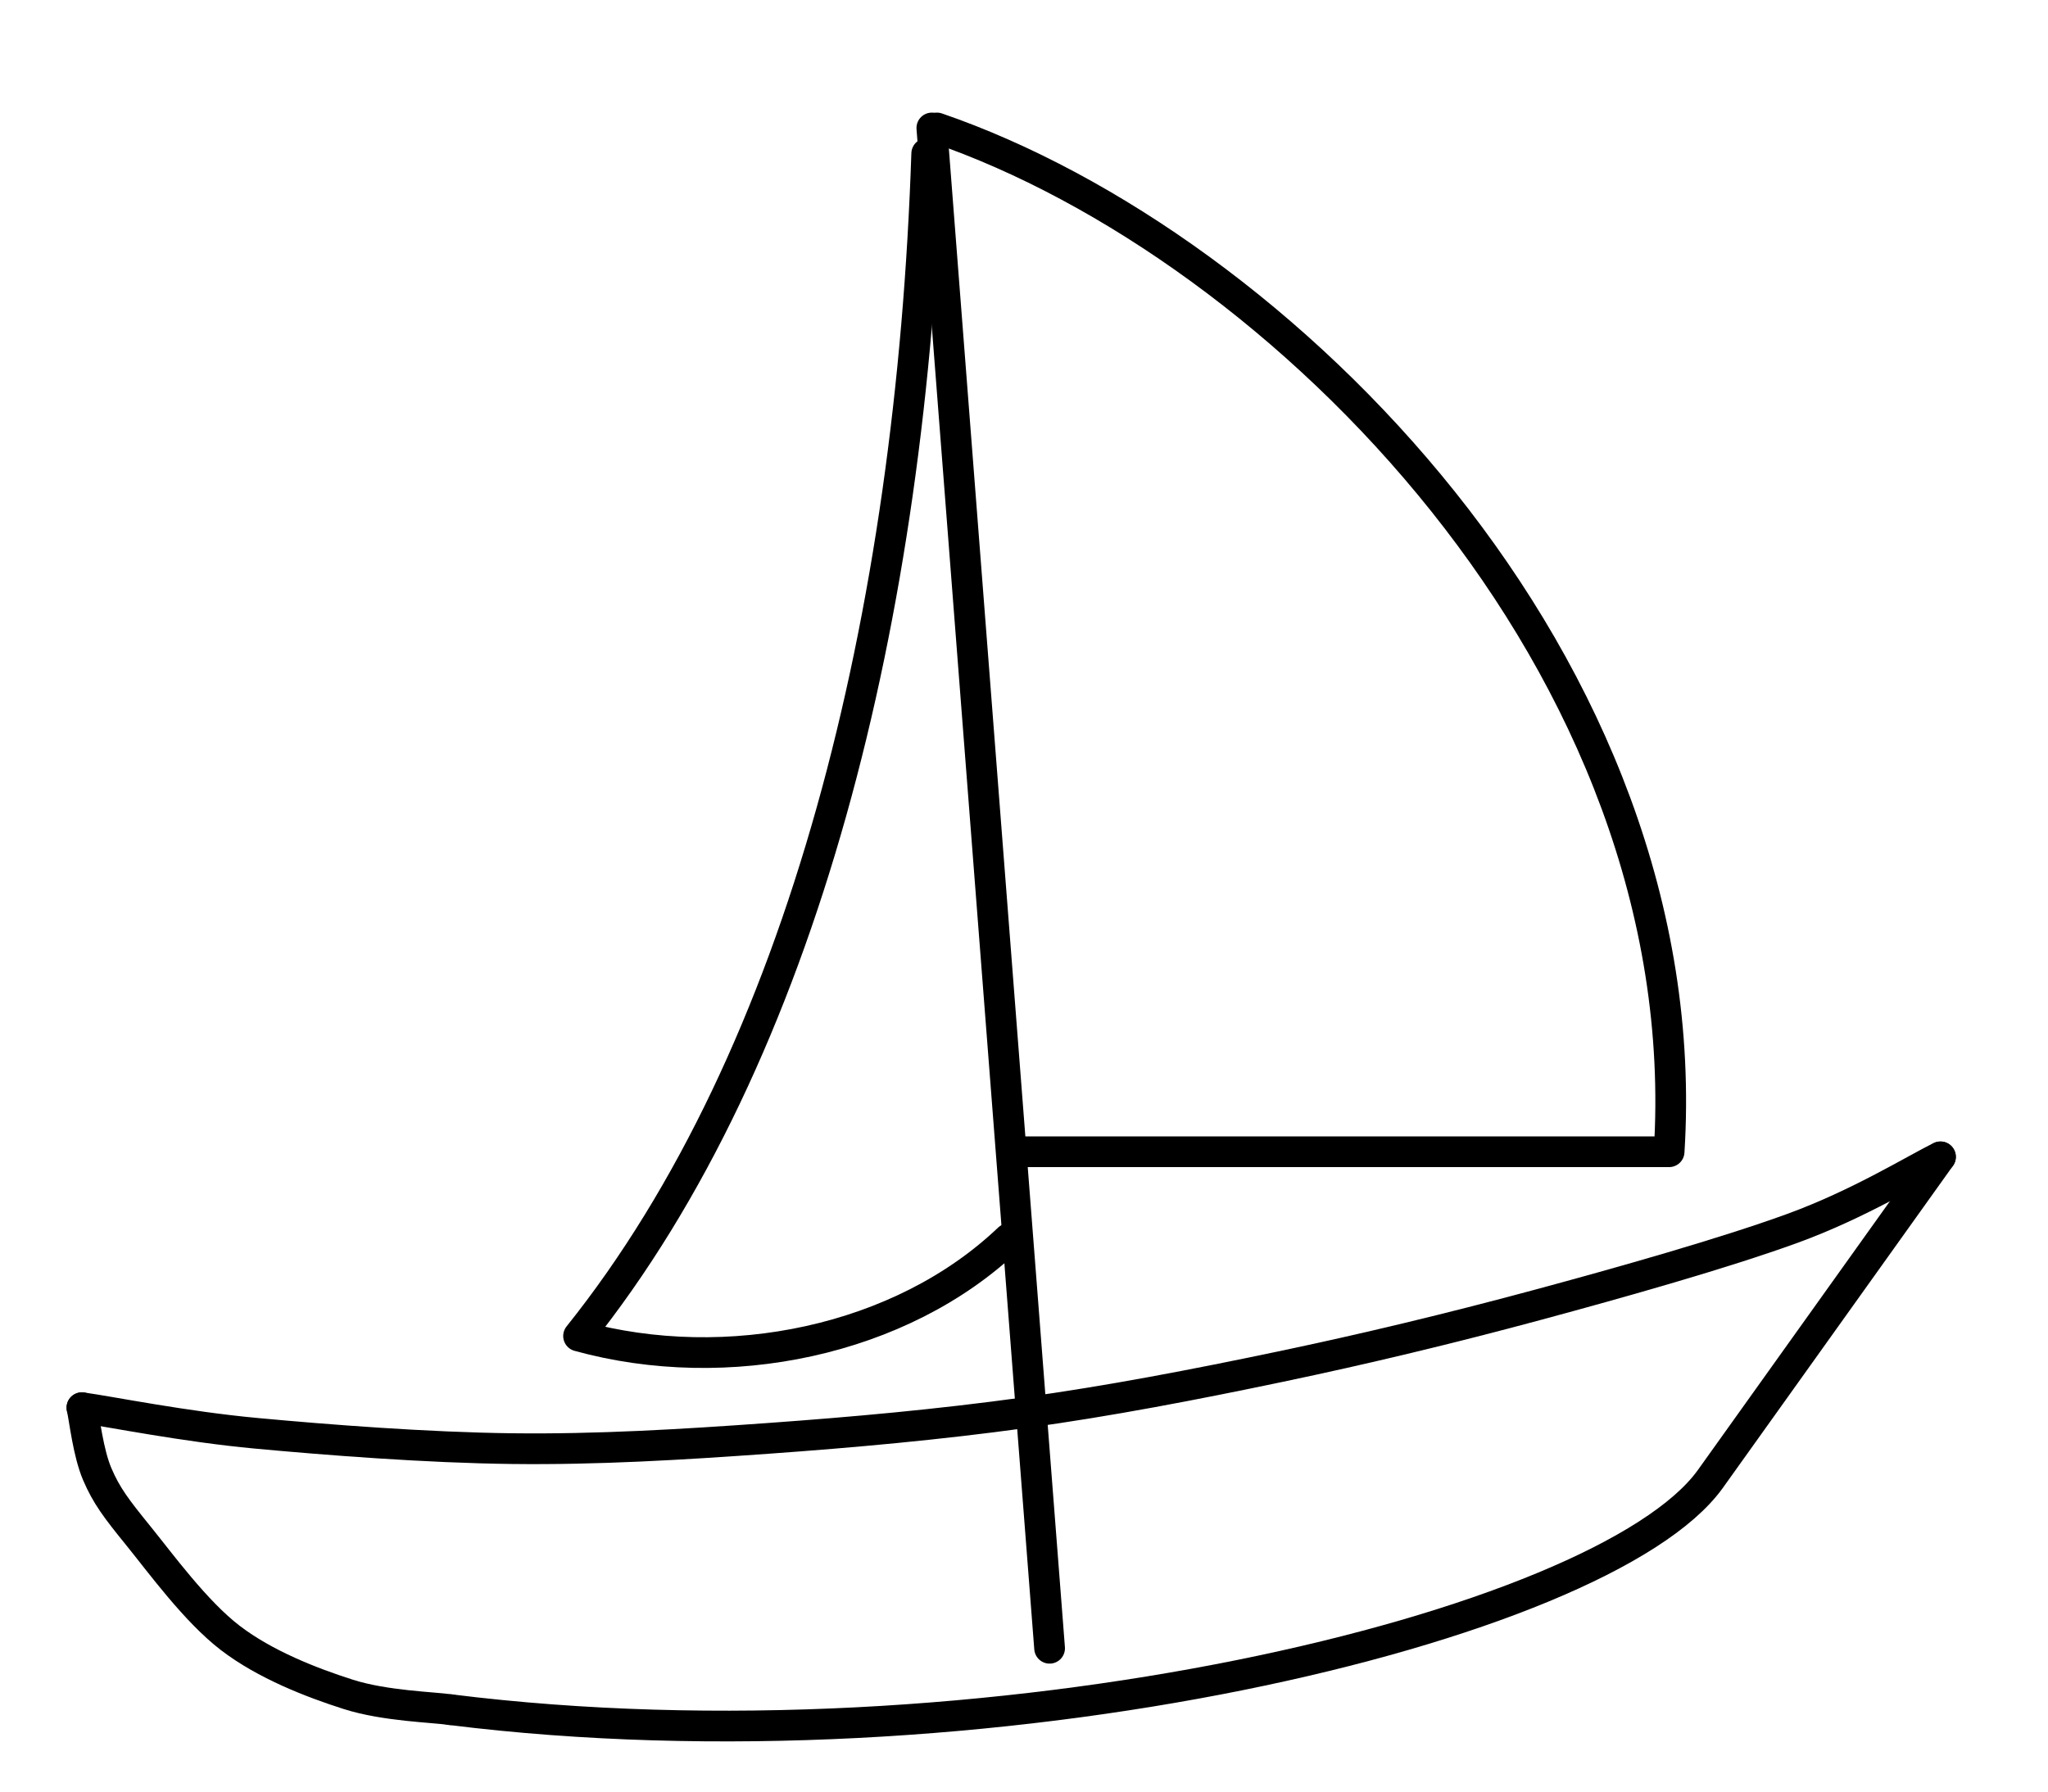
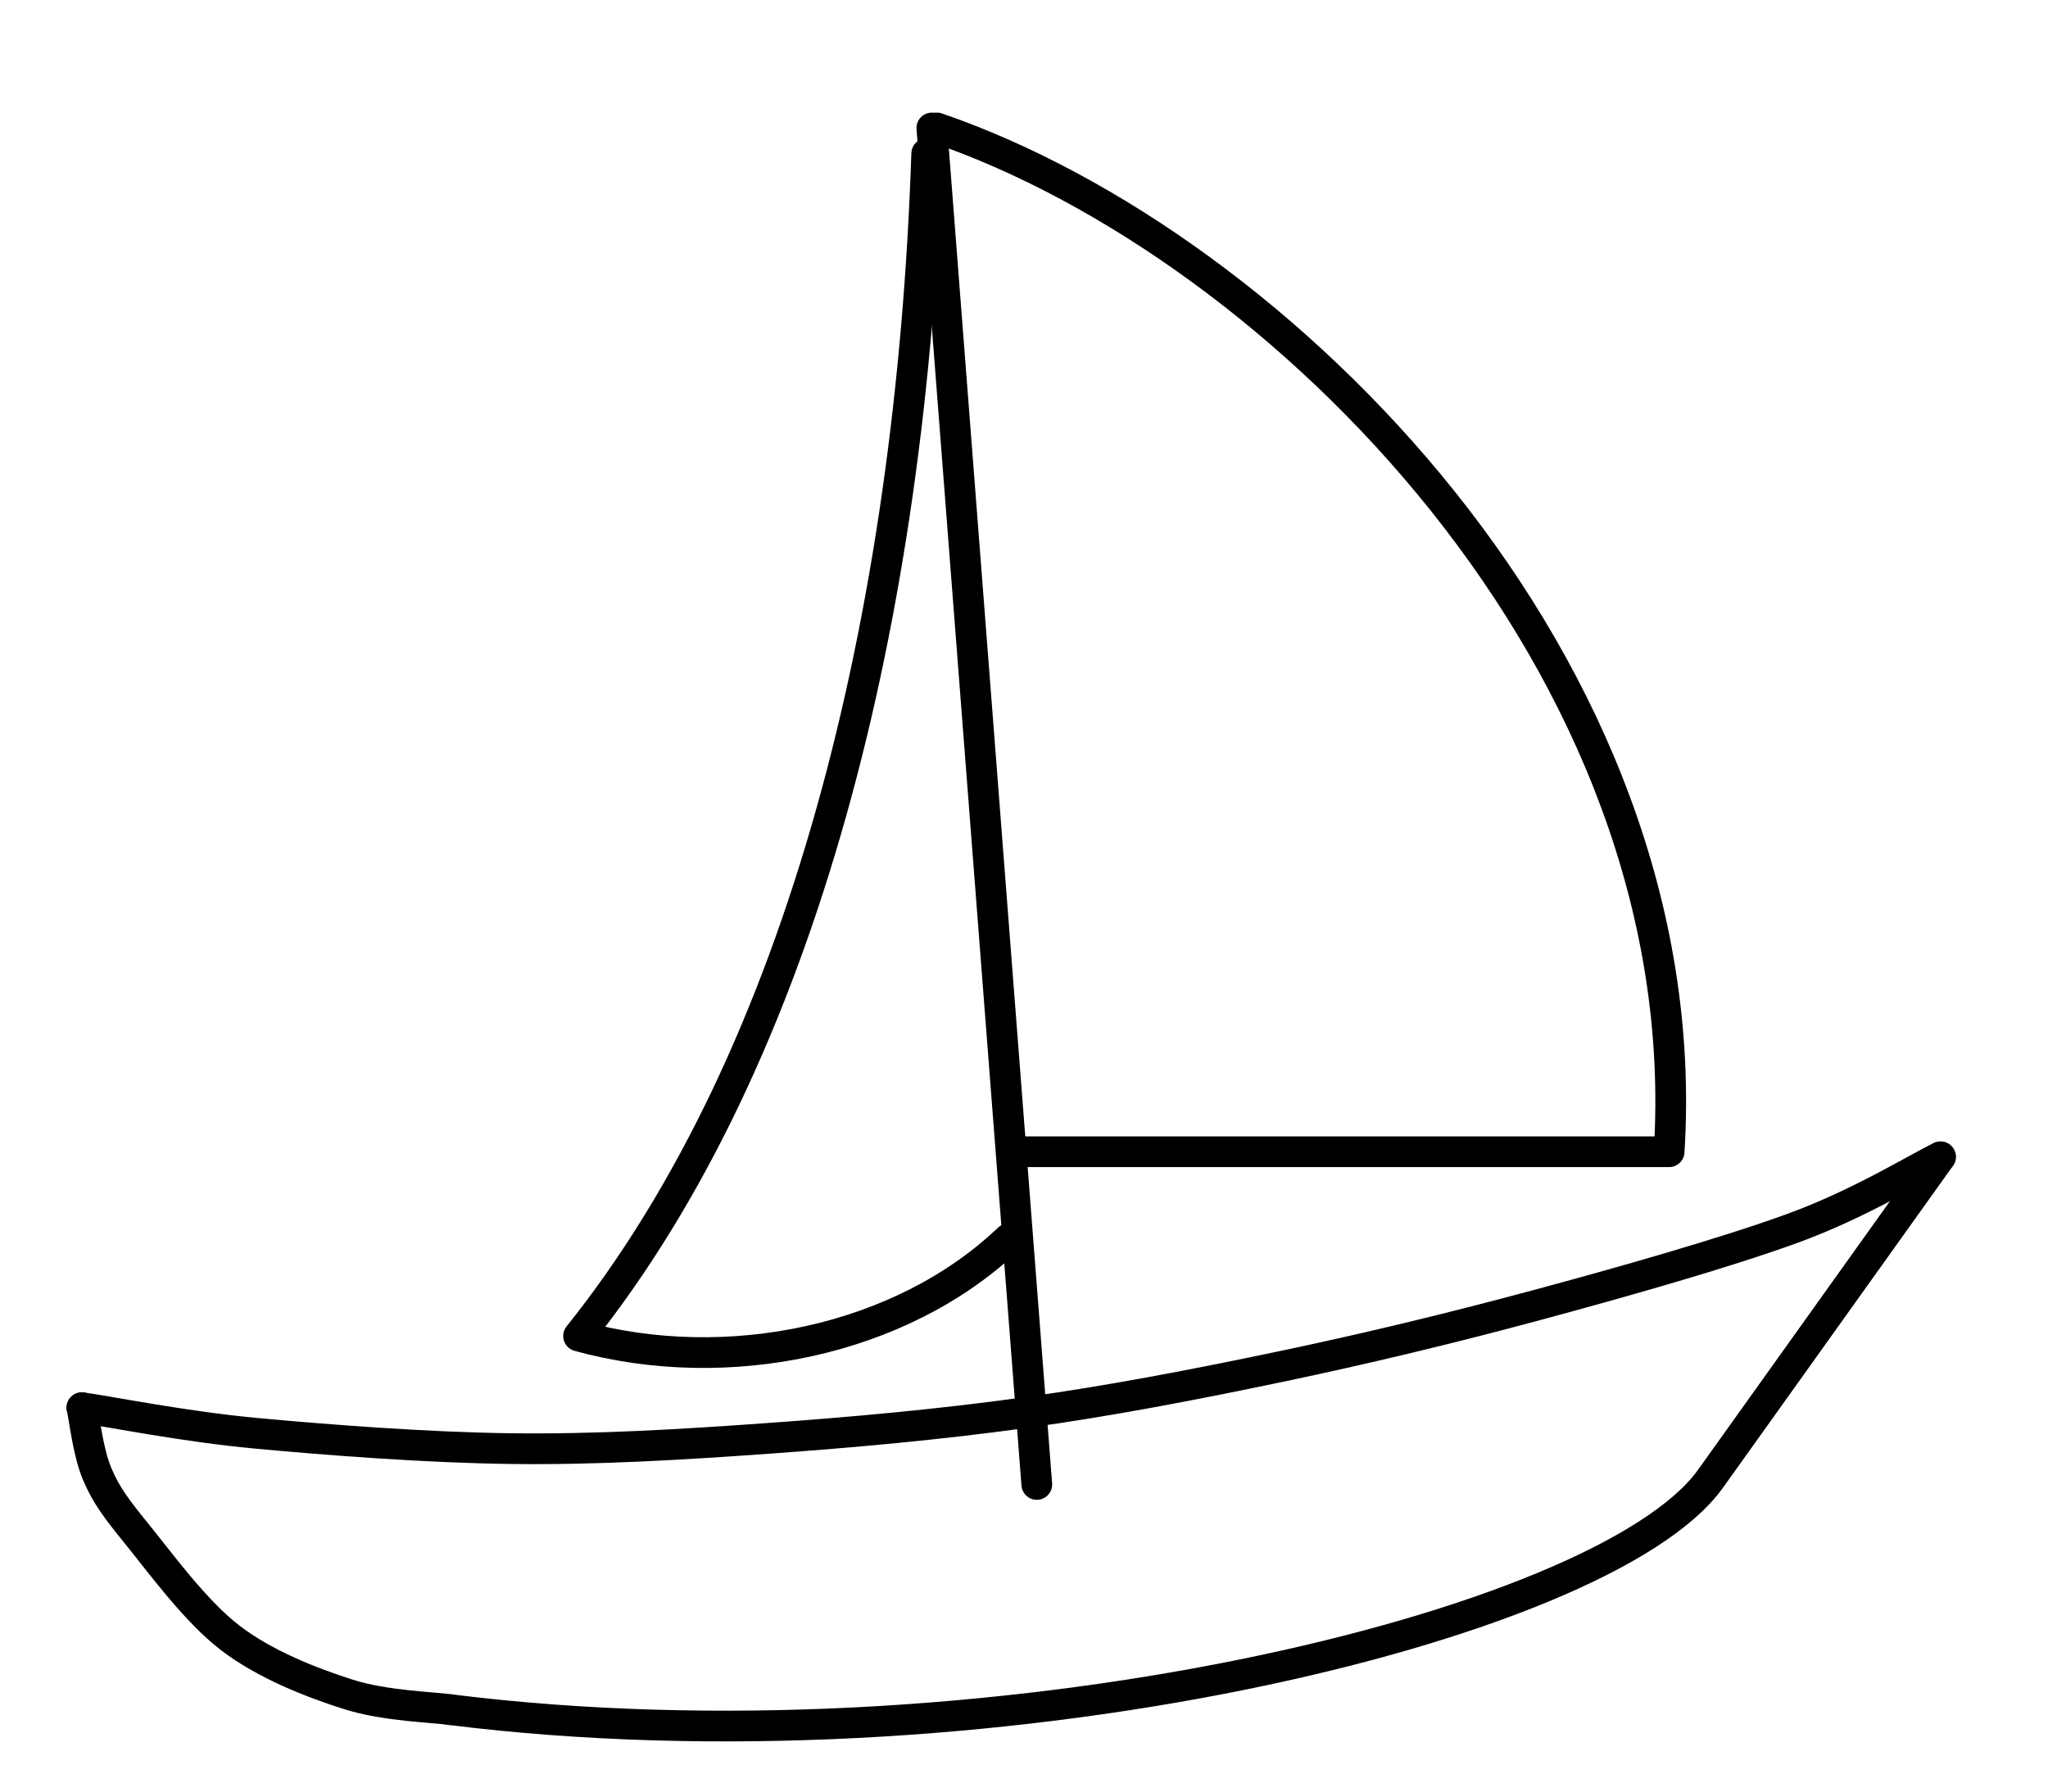
<svg xmlns="http://www.w3.org/2000/svg" viewBox="190 120 400 350">
  <g fill="none" stroke="currentColor" stroke-width="6" stroke-linecap="round" stroke-linejoin="round">
-     <path d="M372 145 L395 442" />
+     <path d="M372 145 L392.5 410" />
    <path d="M373 145 C440 168 522 250 516 345 L390 345" />
    <path d="M371 150 C368 240 347 326 303 381 C332 389 366 382 387 362" />
    <path d="M206 395 C211.7 395.8 226 398.7 240 400 C254 401.3 273.3 402.8 290 403 C306.7 403.2 323.3 402.2 340 401 C356.7 399.8 373.3 398.3 390 396 C406.7 393.7 423.3 390.5 440 387 C456.7 383.5 473.3 379.5 490 375 C506.7 370.5 526.8 364.8 540 360 C553.2 355.2 564.2 348.3 569 346" />
    <path d="M569 346 L524 409 C503 438 382 467 278 454" />
    <path d="M206 395 C206.5 397.2 207.2 403.8 209 408 C210.8 412.2 212.7 414.7 217 420 C221.3 425.3 228.2 434.8 235 440 C241.8 445.2 250.8 448.7 258 451 C265.2 453.3 274.7 453.5 278 454" />
  </g>
</svg>
